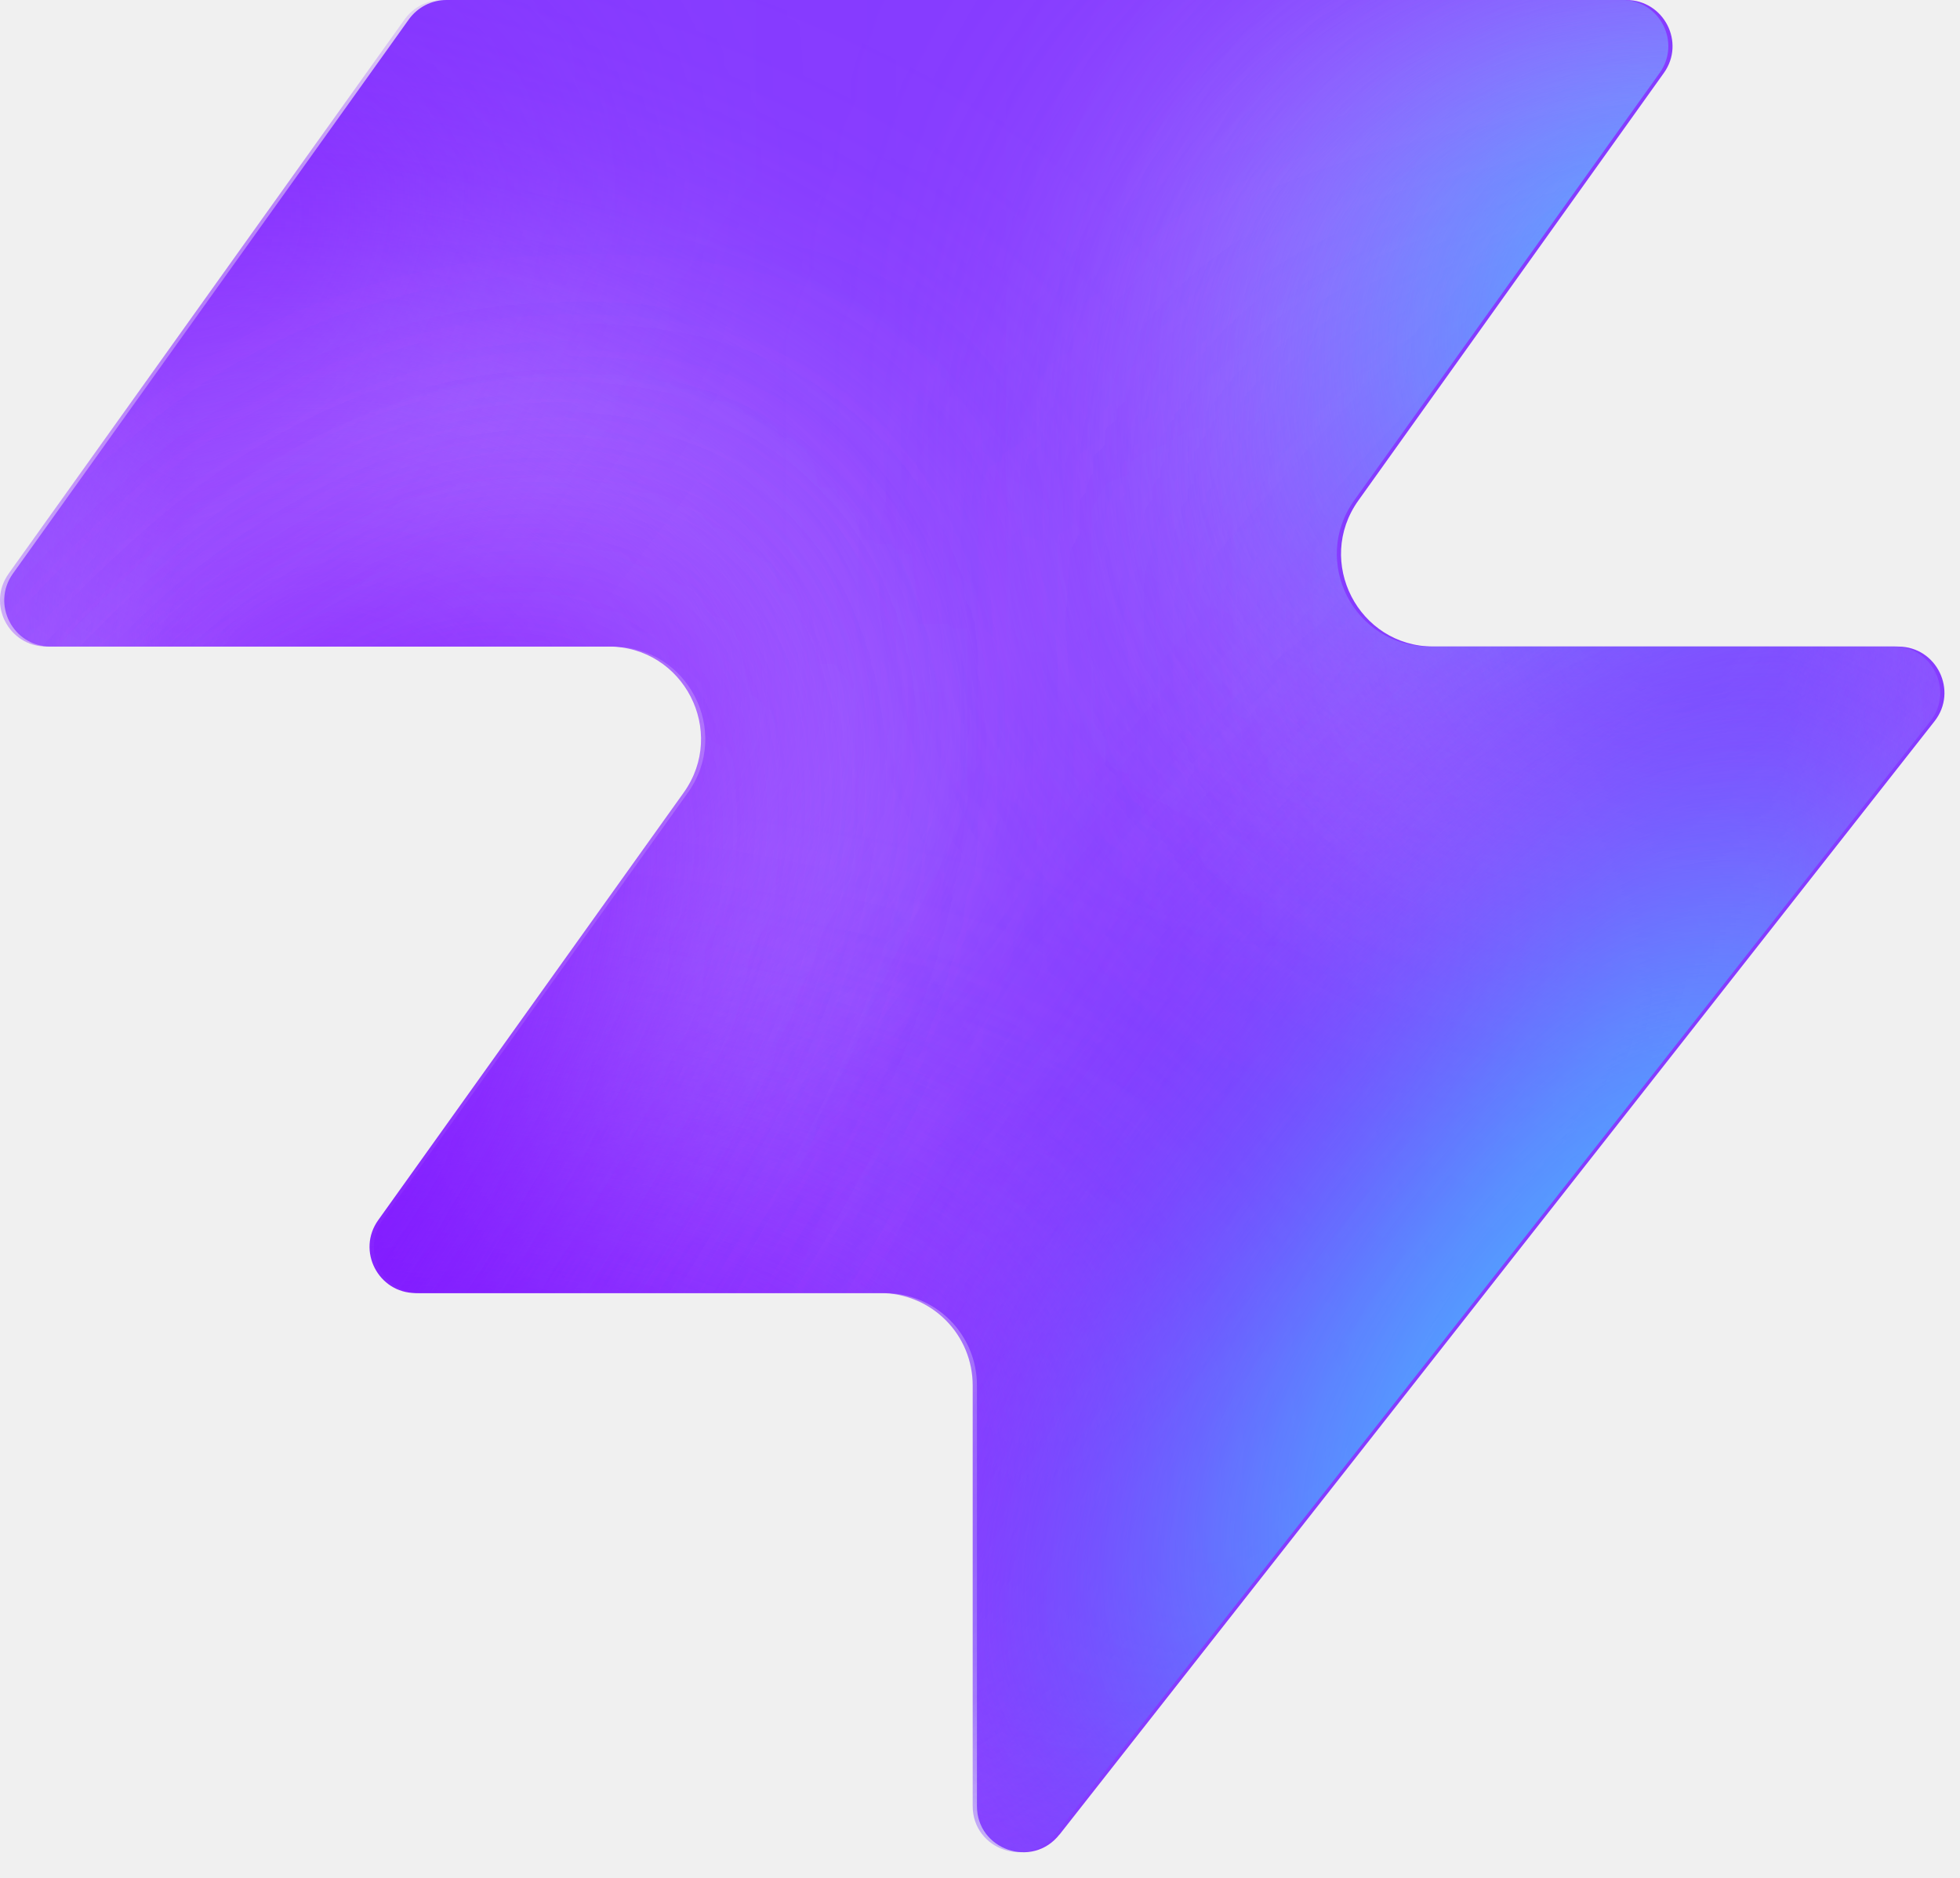
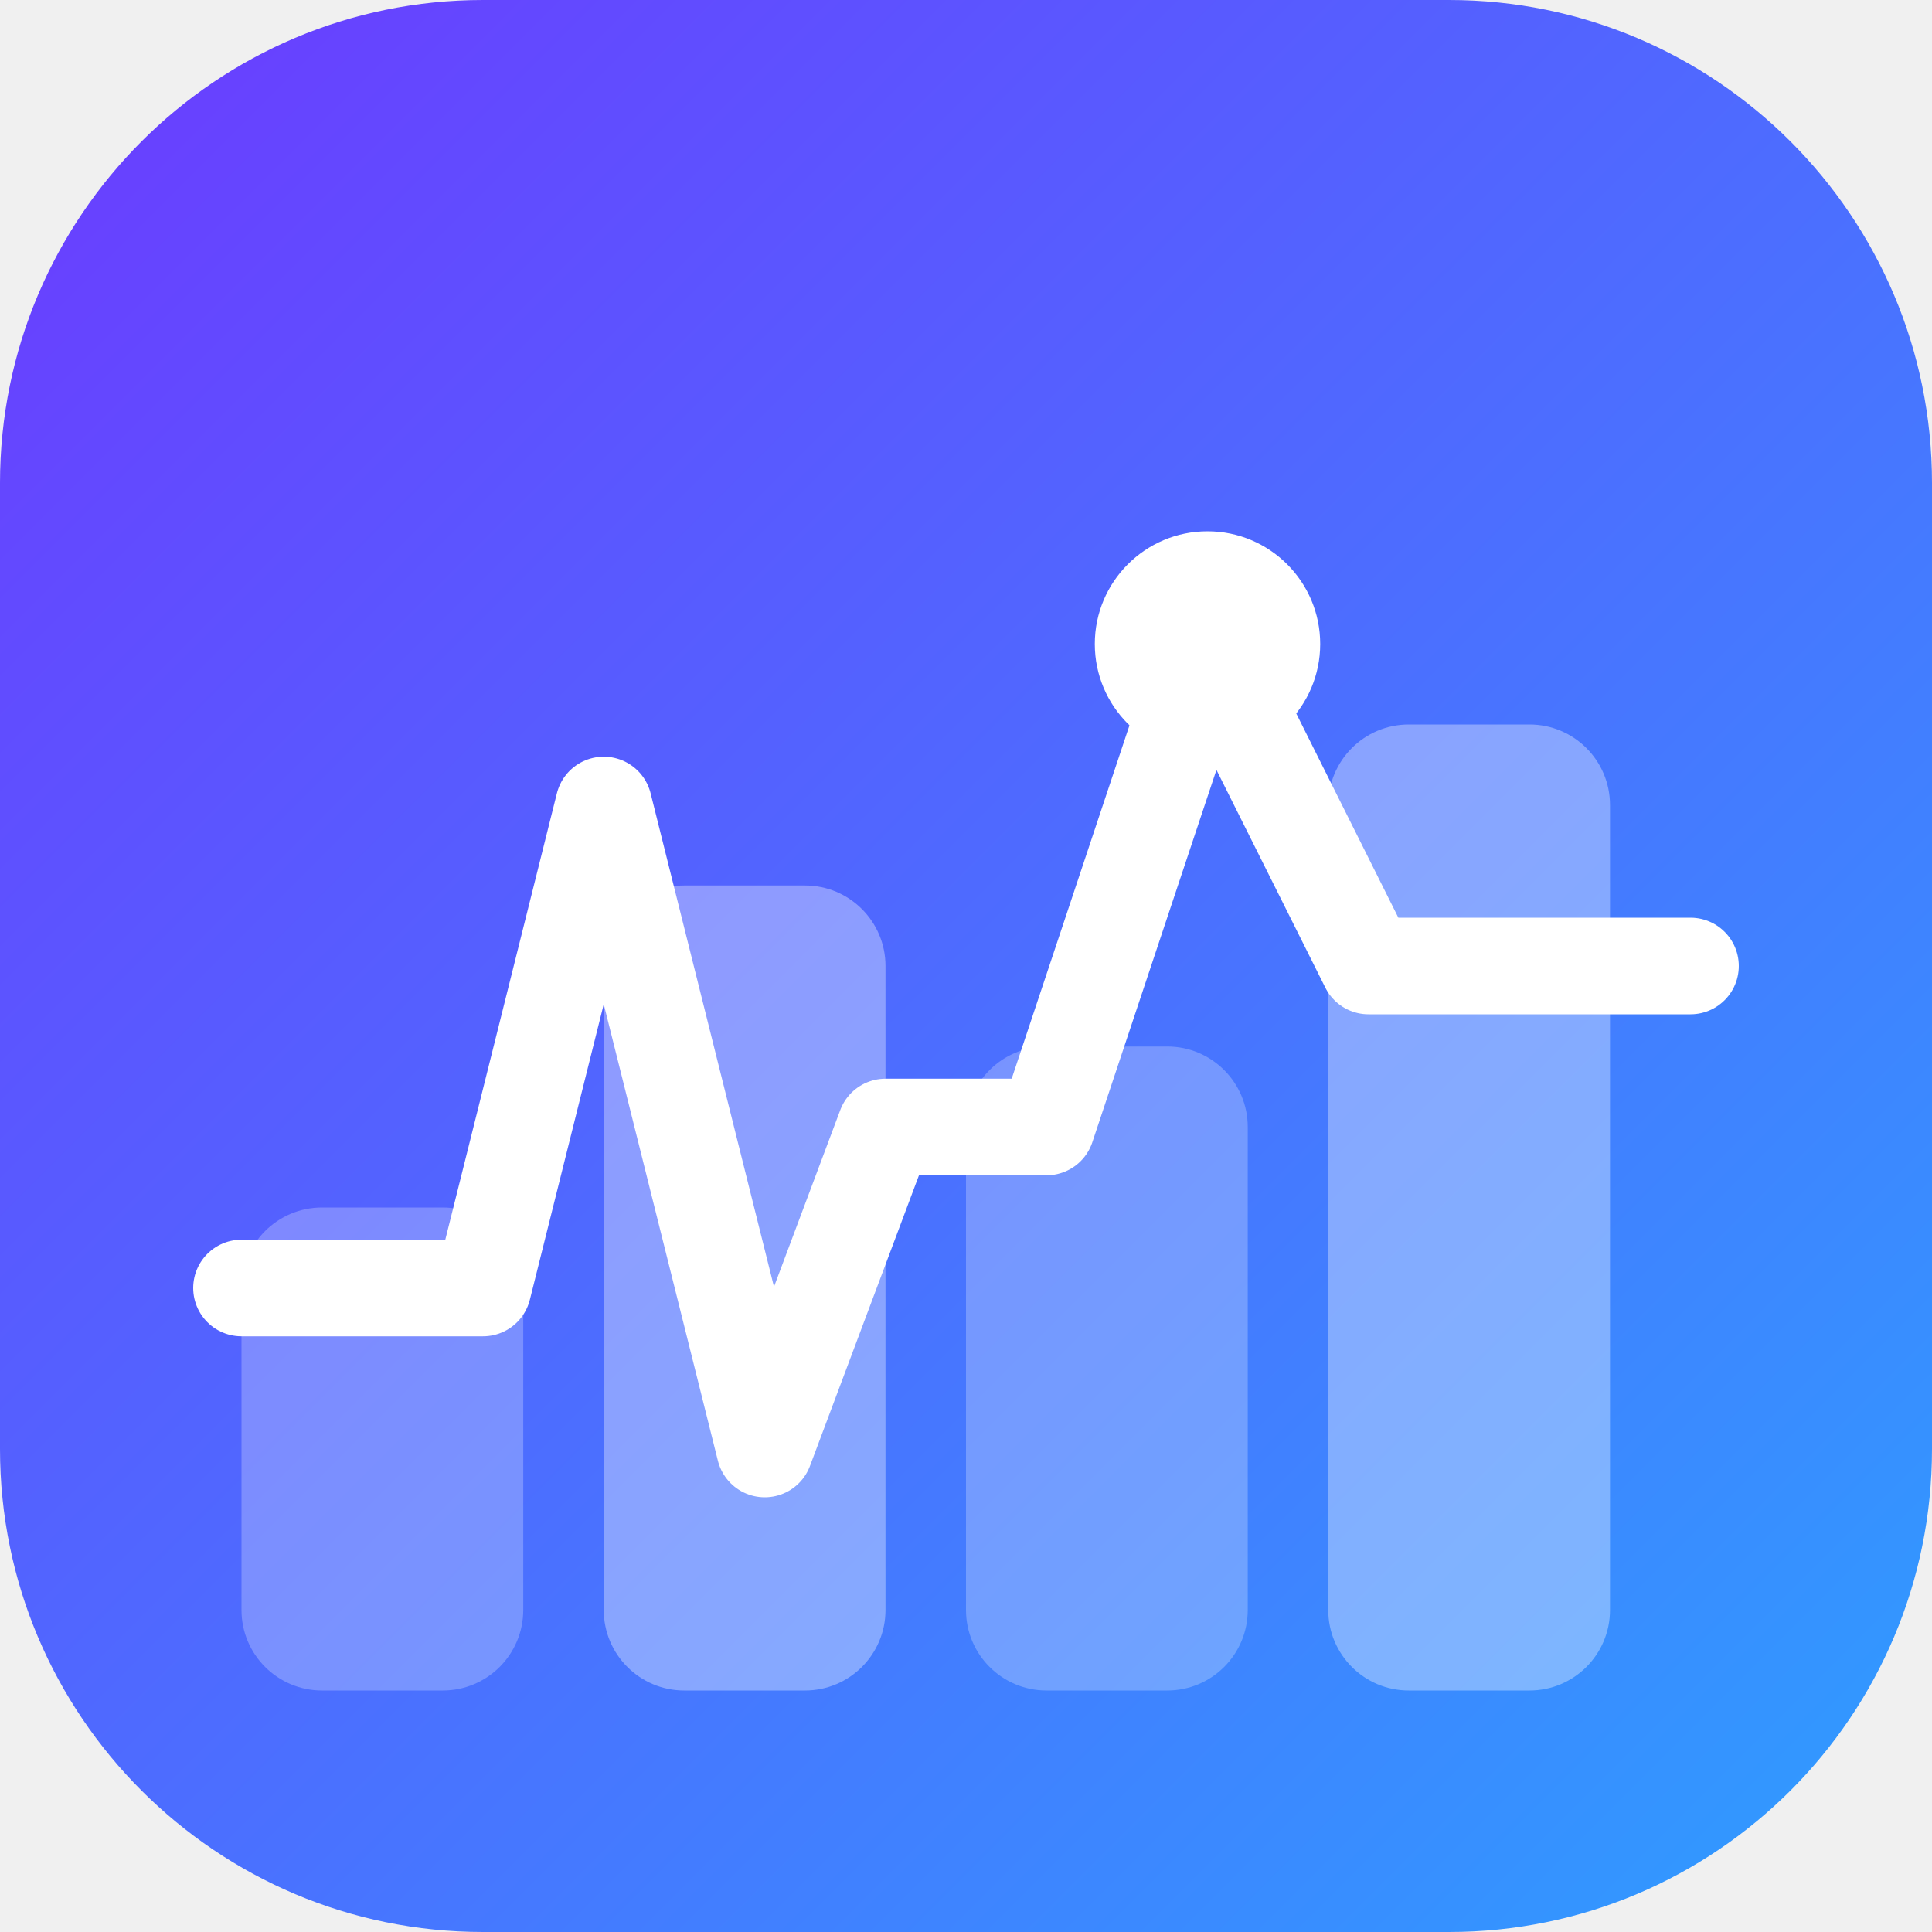
- <svg xmlns="http://www.w3.org/2000/svg" width="48" height="46" fill="none" viewBox="0 0 48 46">
-   <path fill="#863bff" d="M25.946 44.938c-.664.845-2.021.375-2.021-.698V33.937a2.26 2.26 0 0 0-2.262-2.262H10.287c-.92 0-1.456-1.04-.92-1.788l7.48-10.471c1.07-1.497 0-3.578-1.842-3.578H1.237c-.92 0-1.456-1.04-.92-1.788L10.013.474c.214-.297.556-.474.92-.474h28.894c.92 0 1.456 1.04.92 1.788l-7.48 10.471c-1.07 1.498 0 3.579 1.842 3.579h11.377c.943 0 1.473 1.088.89 1.83L25.947 44.94z" style="fill:#863bff;fill:color(display-p3 .525 .23 1);fill-opacity:1" />
-   <mask id="a" width="48" height="46" x="0" y="0" maskUnits="userSpaceOnUse" style="mask-type:alpha">
-     <path fill="#000" d="M25.842 44.938c-.664.844-2.021.375-2.021-.698V33.937a2.26 2.26 0 0 0-2.262-2.262H10.183c-.92 0-1.456-1.04-.92-1.788l7.48-10.471c1.07-1.498 0-3.579-1.842-3.579H1.133c-.92 0-1.456-1.04-.92-1.787L9.91.473c.214-.297.556-.474.92-.474h28.894c.92 0 1.456 1.04.92 1.788l-7.48 10.471c-1.07 1.498 0 3.578 1.842 3.578h11.377c.943 0 1.473 1.088.89 1.832L25.843 44.94z" style="fill:#000;fill-opacity:1" />
-   </mask>
-   <g mask="url(#a)">
-     <g filter="url(#b)">
-       <ellipse cx="5.508" cy="14.704" fill="#ede6ff" rx="5.508" ry="14.704" style="fill:#ede6ff;fill:color(display-p3 .927 .903 1);fill-opacity:1" transform="matrix(.00324 1 1 -.00324 -4.47 31.516)" />
-     </g>
-     <g filter="url(#c)">
-       <ellipse cx="10.399" cy="29.851" fill="#ede6ff" rx="10.399" ry="29.851" style="fill:#ede6ff;fill:color(display-p3 .927 .903 1);fill-opacity:1" transform="matrix(.00324 1 1 -.00324 -39.328 7.883)" />
-     </g>
-     <g filter="url(#d)">
-       <ellipse cx="5.508" cy="30.487" fill="#7e14ff" rx="5.508" ry="30.487" style="fill:#7e14ff;fill:color(display-p3 .492 .077 1);fill-opacity:1" transform="rotate(89.814 -25.913 -14.639)scale(1 -1)" />
-     </g>
-     <g filter="url(#e)">
-       <ellipse cx="5.508" cy="30.599" fill="#7e14ff" rx="5.508" ry="30.599" style="fill:#7e14ff;fill:color(display-p3 .492 .077 1);fill-opacity:1" transform="rotate(89.814 -32.644 -3.334)scale(1 -1)" />
-     </g>
-     <g filter="url(#f)">
-       <ellipse cx="5.508" cy="30.599" fill="#7e14ff" rx="5.508" ry="30.599" style="fill:#7e14ff;fill:color(display-p3 .492 .077 1);fill-opacity:1" transform="matrix(.00324 1 1 -.00324 -34.34 30.47)" />
-     </g>
-     <g filter="url(#g)">
-       <ellipse cx="14.072" cy="22.078" fill="#ede6ff" rx="14.072" ry="22.078" style="fill:#ede6ff;fill:color(display-p3 .927 .903 1);fill-opacity:1" transform="rotate(93.35 24.506 48.493)scale(-1 1)" />
-     </g>
-     <g filter="url(#h)">
-       <ellipse cx="3.47" cy="21.501" fill="#7e14ff" rx="3.47" ry="21.501" style="fill:#7e14ff;fill:color(display-p3 .492 .077 1);fill-opacity:1" transform="rotate(89.009 28.708 47.59)scale(-1 1)" />
-     </g>
-     <g filter="url(#i)">
-       <ellipse cx="3.47" cy="21.501" fill="#7e14ff" rx="3.47" ry="21.501" style="fill:#7e14ff;fill:color(display-p3 .492 .077 1);fill-opacity:1" transform="rotate(89.009 28.708 47.59)scale(-1 1)" />
-     </g>
-     <g filter="url(#j)">
-       <ellipse cx=".387" cy="8.972" fill="#7e14ff" rx="4.407" ry="29.108" style="fill:#7e14ff;fill:color(display-p3 .492 .077 1);fill-opacity:1" transform="rotate(39.51 .387 8.972)" />
-     </g>
-     <g filter="url(#k)">
-       <ellipse cx="47.523" cy="-6.092" fill="#7e14ff" rx="4.407" ry="29.108" style="fill:#7e14ff;fill:color(display-p3 .492 .077 1);fill-opacity:1" transform="rotate(37.892 47.523 -6.092)" />
-     </g>
-     <g filter="url(#l)">
-       <ellipse cx="41.412" cy="6.333" fill="#47bfff" rx="5.971" ry="9.665" style="fill:#47bfff;fill:color(display-p3 .28 .748 1);fill-opacity:1" transform="rotate(37.892 41.412 6.333)" />
-     </g>
-     <g filter="url(#m)">
-       <ellipse cx="-1.879" cy="38.332" fill="#7e14ff" rx="4.407" ry="29.108" style="fill:#7e14ff;fill:color(display-p3 .492 .077 1);fill-opacity:1" transform="rotate(37.892 -1.88 38.332)" />
-     </g>
-     <g filter="url(#n)">
-       <ellipse cx="-1.879" cy="38.332" fill="#7e14ff" rx="4.407" ry="29.108" style="fill:#7e14ff;fill:color(display-p3 .492 .077 1);fill-opacity:1" transform="rotate(37.892 -1.88 38.332)" />
-     </g>
-     <g filter="url(#o)">
-       <ellipse cx="35.651" cy="29.907" fill="#7e14ff" rx="4.407" ry="29.108" style="fill:#7e14ff;fill:color(display-p3 .492 .077 1);fill-opacity:1" transform="rotate(37.892 35.651 29.907)" />
-     </g>
-     <g filter="url(#p)">
-       <ellipse cx="38.418" cy="32.4" fill="#47bfff" rx="5.971" ry="15.297" style="fill:#47bfff;fill:color(display-p3 .28 .748 1);fill-opacity:1" transform="rotate(37.892 38.418 32.4)" />
-     </g>
-   </g>
+ <svg xmlns="http://www.w3.org/2000/svg" width="48" height="48" viewBox="0 0 48 48" fill="none">
+   <rect width="48" height="48" rx="12" fill="url(#bg)" />
+   <rect x="6" y="30" width="7" height="12" rx="2" fill="white" opacity="0.25" />
+   <rect x="15" y="22" width="7" height="20" rx="2" fill="white" opacity="0.35" />
+   <rect x="24" y="26" width="7" height="16" rx="2" fill="white" opacity="0.25" />
+   <rect x="33" y="18" width="7" height="24" rx="2" fill="white" opacity="0.35" />
+   <polyline points="6,32 12,32 15,20 19,36 22,28 26,28 30,16 34,24 42,24" stroke="white" stroke-width="2.4" stroke-linecap="round" stroke-linejoin="round" fill="none" />
+   <circle cx="30" cy="16" r="2.8" fill="white" />
  <defs>
-     <filter id="b" width="60.045" height="41.654" x="-19.77" y="16.149" color-interpolation-filters="sRGB" filterUnits="userSpaceOnUse">
-       <feFlood flood-opacity="0" result="BackgroundImageFix" />
-       <feBlend in="SourceGraphic" in2="BackgroundImageFix" result="shape" />
-       <feGaussianBlur result="effect1_foregroundBlur_2002_17158" stdDeviation="7.659" />
-     </filter>
-     <filter id="c" width="90.34" height="51.437" x="-54.613" y="-7.533" color-interpolation-filters="sRGB" filterUnits="userSpaceOnUse">
-       <feFlood flood-opacity="0" result="BackgroundImageFix" />
-       <feBlend in="SourceGraphic" in2="BackgroundImageFix" result="shape" />
-       <feGaussianBlur result="effect1_foregroundBlur_2002_17158" stdDeviation="7.659" />
-     </filter>
-     <filter id="d" width="79.355" height="29.4" x="-49.64" y="2.03" color-interpolation-filters="sRGB" filterUnits="userSpaceOnUse">
-       <feFlood flood-opacity="0" result="BackgroundImageFix" />
-       <feBlend in="SourceGraphic" in2="BackgroundImageFix" result="shape" />
-       <feGaussianBlur result="effect1_foregroundBlur_2002_17158" stdDeviation="4.596" />
-     </filter>
-     <filter id="e" width="79.579" height="29.4" x="-45.045" y="20.029" color-interpolation-filters="sRGB" filterUnits="userSpaceOnUse">
-       <feFlood flood-opacity="0" result="BackgroundImageFix" />
-       <feBlend in="SourceGraphic" in2="BackgroundImageFix" result="shape" />
-       <feGaussianBlur result="effect1_foregroundBlur_2002_17158" stdDeviation="4.596" />
-     </filter>
-     <filter id="f" width="79.579" height="29.4" x="-43.513" y="21.178" color-interpolation-filters="sRGB" filterUnits="userSpaceOnUse">
-       <feFlood flood-opacity="0" result="BackgroundImageFix" />
-       <feBlend in="SourceGraphic" in2="BackgroundImageFix" result="shape" />
-       <feGaussianBlur result="effect1_foregroundBlur_2002_17158" stdDeviation="4.596" />
-     </filter>
-     <filter id="g" width="74.749" height="58.852" x="15.756" y="-17.901" color-interpolation-filters="sRGB" filterUnits="userSpaceOnUse">
-       <feFlood flood-opacity="0" result="BackgroundImageFix" />
-       <feBlend in="SourceGraphic" in2="BackgroundImageFix" result="shape" />
-       <feGaussianBlur result="effect1_foregroundBlur_2002_17158" stdDeviation="7.659" />
-     </filter>
-     <filter id="h" width="61.377" height="25.362" x="23.548" y="2.284" color-interpolation-filters="sRGB" filterUnits="userSpaceOnUse">
-       <feFlood flood-opacity="0" result="BackgroundImageFix" />
-       <feBlend in="SourceGraphic" in2="BackgroundImageFix" result="shape" />
-       <feGaussianBlur result="effect1_foregroundBlur_2002_17158" stdDeviation="4.596" />
-     </filter>
-     <filter id="i" width="61.377" height="25.362" x="23.548" y="2.284" color-interpolation-filters="sRGB" filterUnits="userSpaceOnUse">
-       <feFlood flood-opacity="0" result="BackgroundImageFix" />
-       <feBlend in="SourceGraphic" in2="BackgroundImageFix" result="shape" />
-       <feGaussianBlur result="effect1_foregroundBlur_2002_17158" stdDeviation="4.596" />
-     </filter>
-     <filter id="j" width="56.045" height="63.649" x="-27.636" y="-22.853" color-interpolation-filters="sRGB" filterUnits="userSpaceOnUse">
-       <feFlood flood-opacity="0" result="BackgroundImageFix" />
-       <feBlend in="SourceGraphic" in2="BackgroundImageFix" result="shape" />
-       <feGaussianBlur result="effect1_foregroundBlur_2002_17158" stdDeviation="4.596" />
-     </filter>
-     <filter id="k" width="54.814" height="64.646" x="20.116" y="-38.415" color-interpolation-filters="sRGB" filterUnits="userSpaceOnUse">
-       <feFlood flood-opacity="0" result="BackgroundImageFix" />
-       <feBlend in="SourceGraphic" in2="BackgroundImageFix" result="shape" />
-       <feGaussianBlur result="effect1_foregroundBlur_2002_17158" stdDeviation="4.596" />
-     </filter>
-     <filter id="l" width="33.541" height="35.313" x="24.641" y="-11.323" color-interpolation-filters="sRGB" filterUnits="userSpaceOnUse">
-       <feFlood flood-opacity="0" result="BackgroundImageFix" />
-       <feBlend in="SourceGraphic" in2="BackgroundImageFix" result="shape" />
-       <feGaussianBlur result="effect1_foregroundBlur_2002_17158" stdDeviation="4.596" />
-     </filter>
-     <filter id="m" width="54.814" height="64.646" x="-29.286" y="6.009" color-interpolation-filters="sRGB" filterUnits="userSpaceOnUse">
-       <feFlood flood-opacity="0" result="BackgroundImageFix" />
-       <feBlend in="SourceGraphic" in2="BackgroundImageFix" result="shape" />
-       <feGaussianBlur result="effect1_foregroundBlur_2002_17158" stdDeviation="4.596" />
-     </filter>
-     <filter id="n" width="54.814" height="64.646" x="-29.286" y="6.009" color-interpolation-filters="sRGB" filterUnits="userSpaceOnUse">
-       <feFlood flood-opacity="0" result="BackgroundImageFix" />
-       <feBlend in="SourceGraphic" in2="BackgroundImageFix" result="shape" />
-       <feGaussianBlur result="effect1_foregroundBlur_2002_17158" stdDeviation="4.596" />
-     </filter>
-     <filter id="o" width="54.814" height="64.646" x="8.244" y="-2.416" color-interpolation-filters="sRGB" filterUnits="userSpaceOnUse">
-       <feFlood flood-opacity="0" result="BackgroundImageFix" />
-       <feBlend in="SourceGraphic" in2="BackgroundImageFix" result="shape" />
-       <feGaussianBlur result="effect1_foregroundBlur_2002_17158" stdDeviation="4.596" />
-     </filter>
-     <filter id="p" width="39.409" height="43.623" x="18.713" y="10.588" color-interpolation-filters="sRGB" filterUnits="userSpaceOnUse">
-       <feFlood flood-opacity="0" result="BackgroundImageFix" />
-       <feBlend in="SourceGraphic" in2="BackgroundImageFix" result="shape" />
-       <feGaussianBlur result="effect1_foregroundBlur_2002_17158" stdDeviation="4.596" />
-     </filter>
+     <linearGradient id="bg" x1="0" y1="0" x2="48" y2="48" gradientUnits="userSpaceOnUse">
+       <stop offset="0%" stop-color="#6C3AFF" />
+       <stop offset="100%" stop-color="#2E9EFF" />
+     </linearGradient>
  </defs>
</svg>
